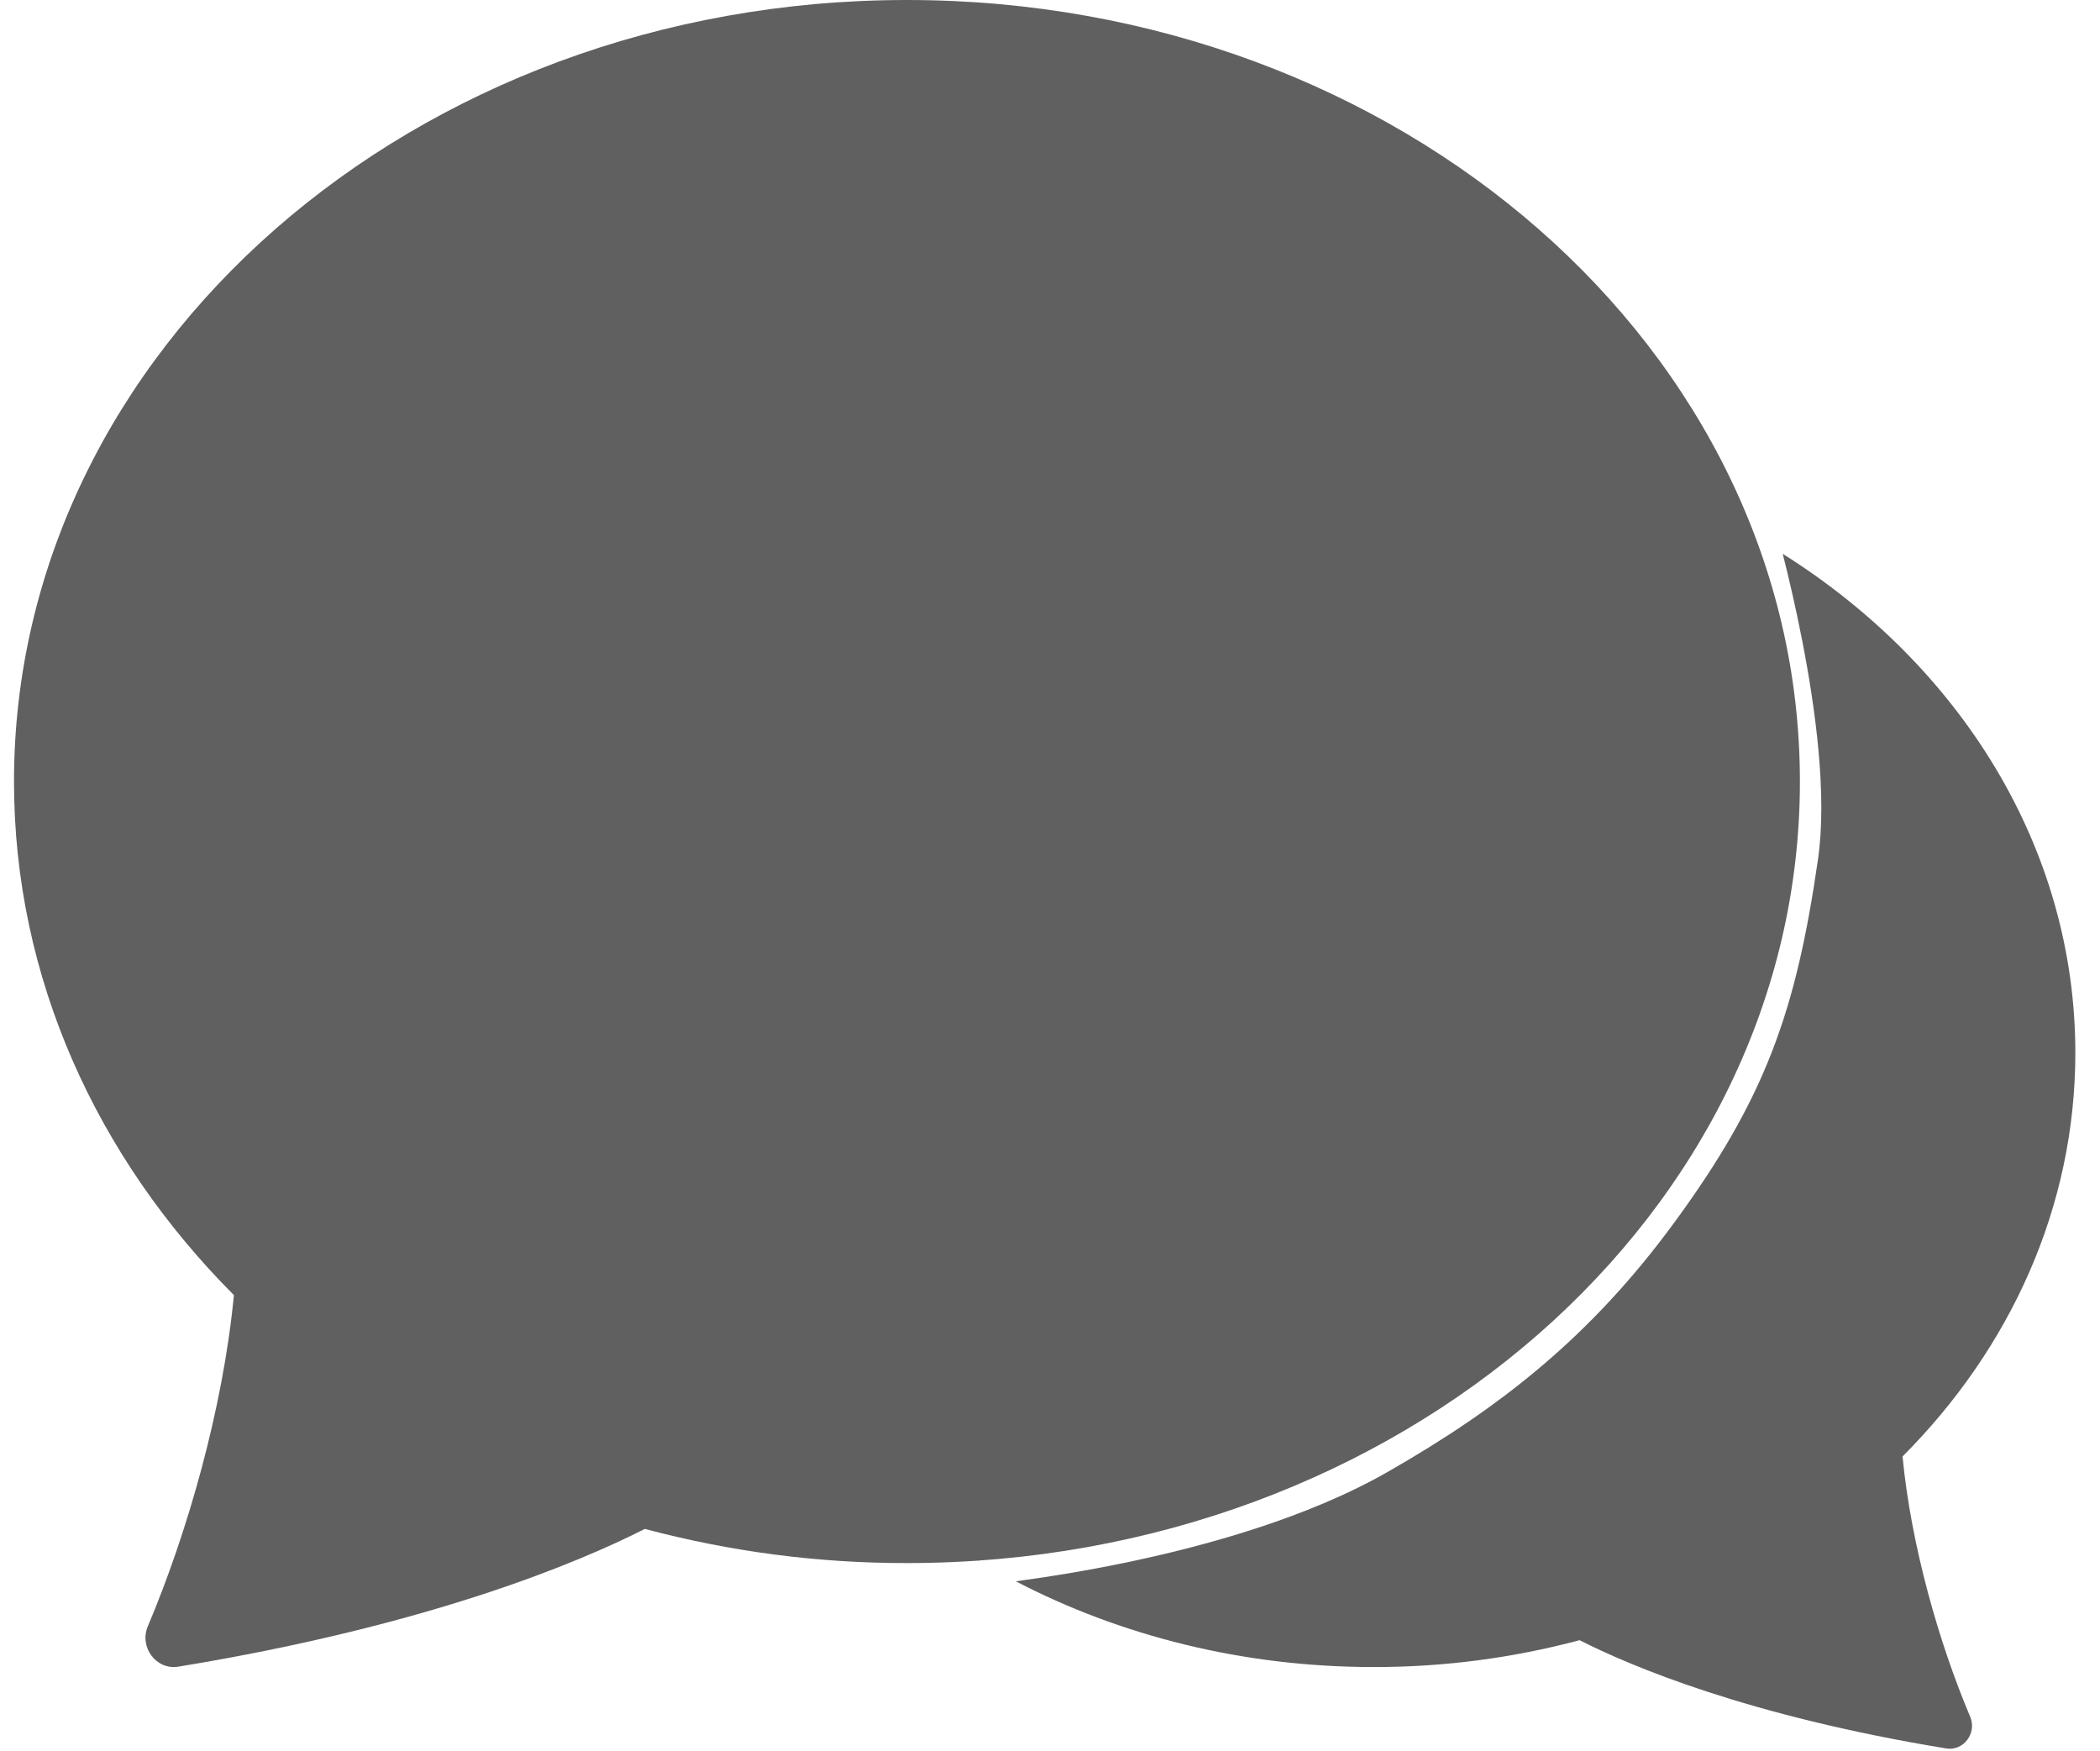
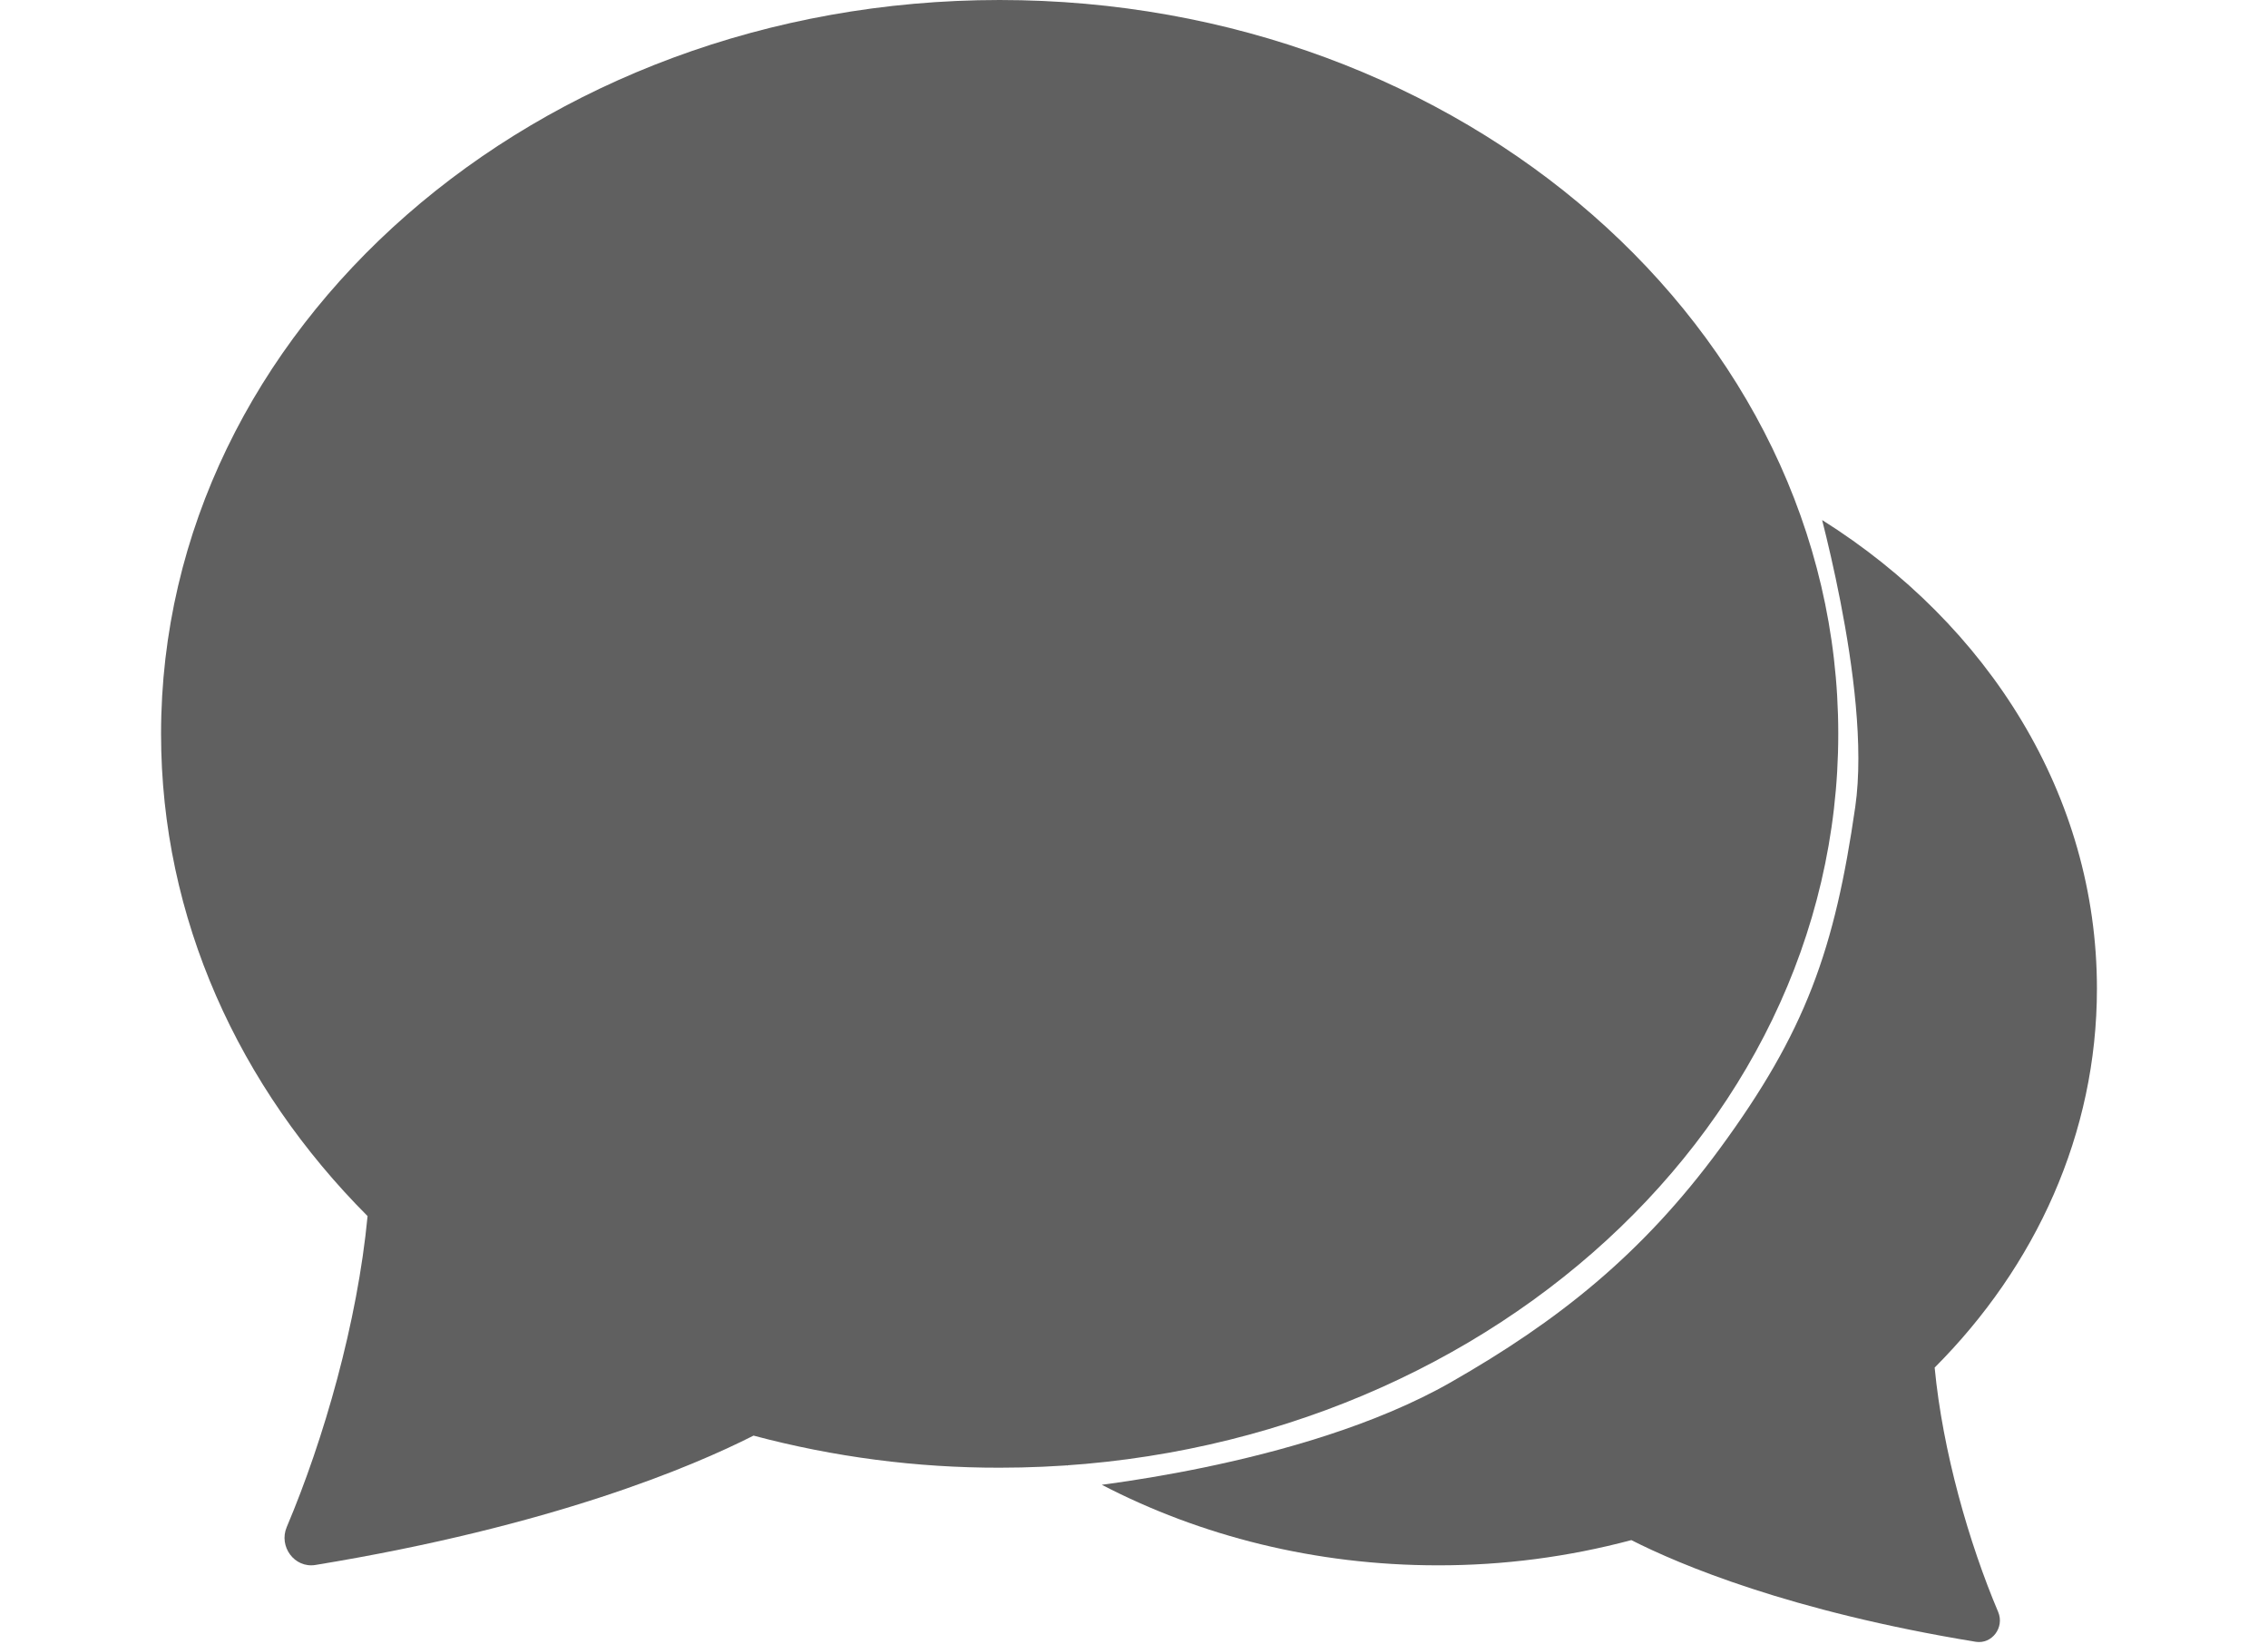
- <svg xmlns="http://www.w3.org/2000/svg" width="138" height="115" viewBox="0 0 148 125" fill="none">
+ <svg xmlns="http://www.w3.org/2000/svg" width="138" height="100" viewBox="0 0 148 125" fill="none">
  <path d="M63.783 111.62C99.007 111.62 127.565 86.633 127.565 55.81C127.565 24.987 99.007 0 63.783 0C28.559 0 0 24.987 0 55.81C0 69.842 5.924 82.678 15.707 92.485C14.933 100.585 12.382 109.467 9.559 116.132C8.93 117.615 10.149 119.274 11.736 119.018C29.723 116.069 40.414 111.54 45.062 109.18C51.169 110.809 57.463 111.629 63.783 111.62Z" fill="#606060" />
  <path fill-rule="evenodd" clip-rule="evenodd" d="M71.551 112.919C79.036 116.81 87.778 119.045 97.115 119.045C102.082 119.052 107.028 118.407 111.827 117.127C115.48 118.982 123.882 122.541 138.017 124.859C139.263 125.06 140.222 123.756 139.727 122.591C137.509 117.353 135.504 110.373 134.896 104.007C142.584 96.301 147.239 86.213 147.239 75.186C147.239 60.505 138.995 47.509 126.337 39.548C126.34 39.558 126.342 39.568 126.345 39.578C126.741 41.143 127.257 43.321 127.734 45.772C128.673 50.594 129.523 56.762 128.856 61.375C128.081 66.731 127.154 71.01 125.578 75.077C123.998 79.154 121.799 82.931 118.57 87.334C112.622 95.442 106.185 100.502 98.108 105.117C92.349 108.408 85.054 110.417 79.311 111.605C76.419 112.203 73.877 112.602 72.055 112.852C71.881 112.875 71.713 112.898 71.551 112.919ZM68.944 111.467C55.693 103.574 46.991 90.269 46.991 75.186C46.991 50.964 69.434 31.328 97.115 31.328C106.682 31.328 115.623 33.673 123.229 37.743C121.823 38.151 121.823 38.151 121.823 38.151L121.823 38.151L121.824 38.153L121.825 38.159L121.834 38.188L121.868 38.308C121.898 38.415 121.943 38.575 122 38.782C122.114 39.198 122.276 39.805 122.467 40.56C122.851 42.073 123.348 44.176 123.808 46.536C124.743 51.338 125.459 56.918 124.897 60.802C124.142 66.019 123.269 69.965 121.848 73.632C120.431 77.289 118.434 80.756 115.345 84.968C109.803 92.523 103.837 97.237 96.123 101.644C90.917 104.619 84.115 106.526 78.501 107.688C75.715 108.264 73.265 108.648 71.513 108.889C70.637 109.008 69.938 109.092 69.46 109.145C69.221 109.172 69.038 109.191 68.916 109.204C68.855 109.21 68.809 109.214 68.78 109.217L68.747 109.22L68.74 109.221L68.739 109.221C68.739 109.221 68.74 109.221 68.921 111.213C68.929 111.301 68.936 111.386 68.944 111.467Z" fill="#606060" />
</svg>
